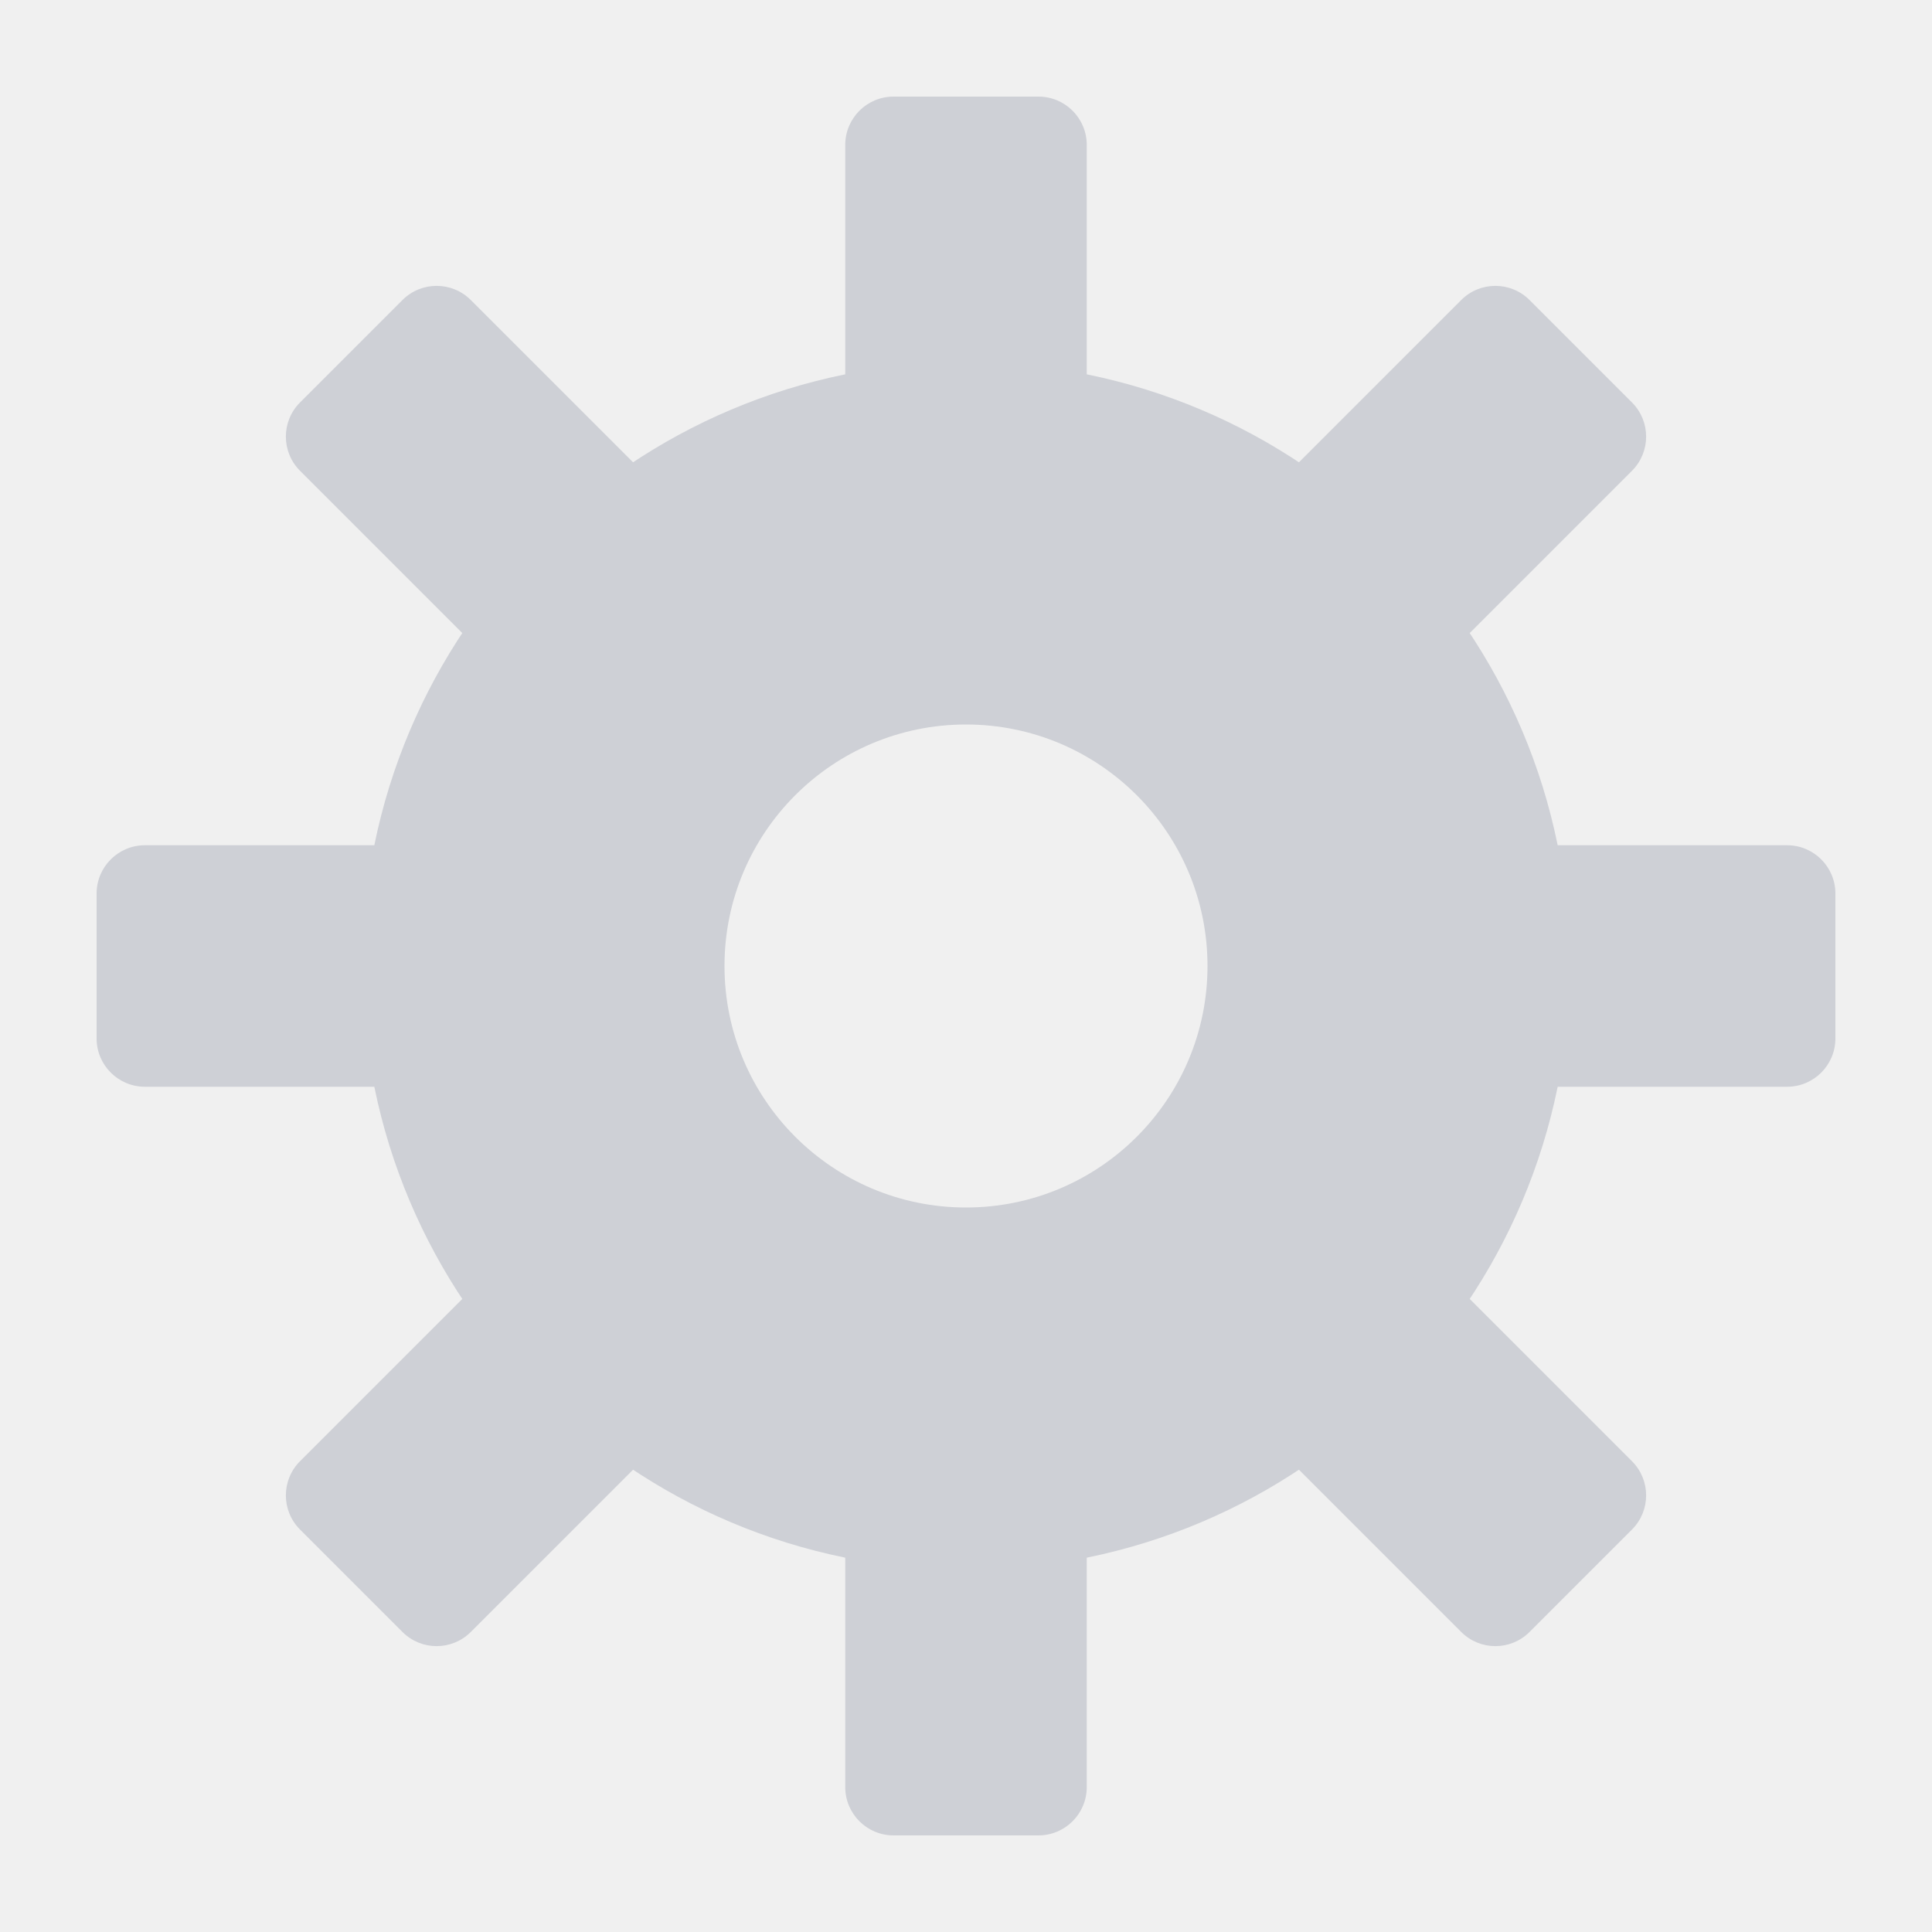
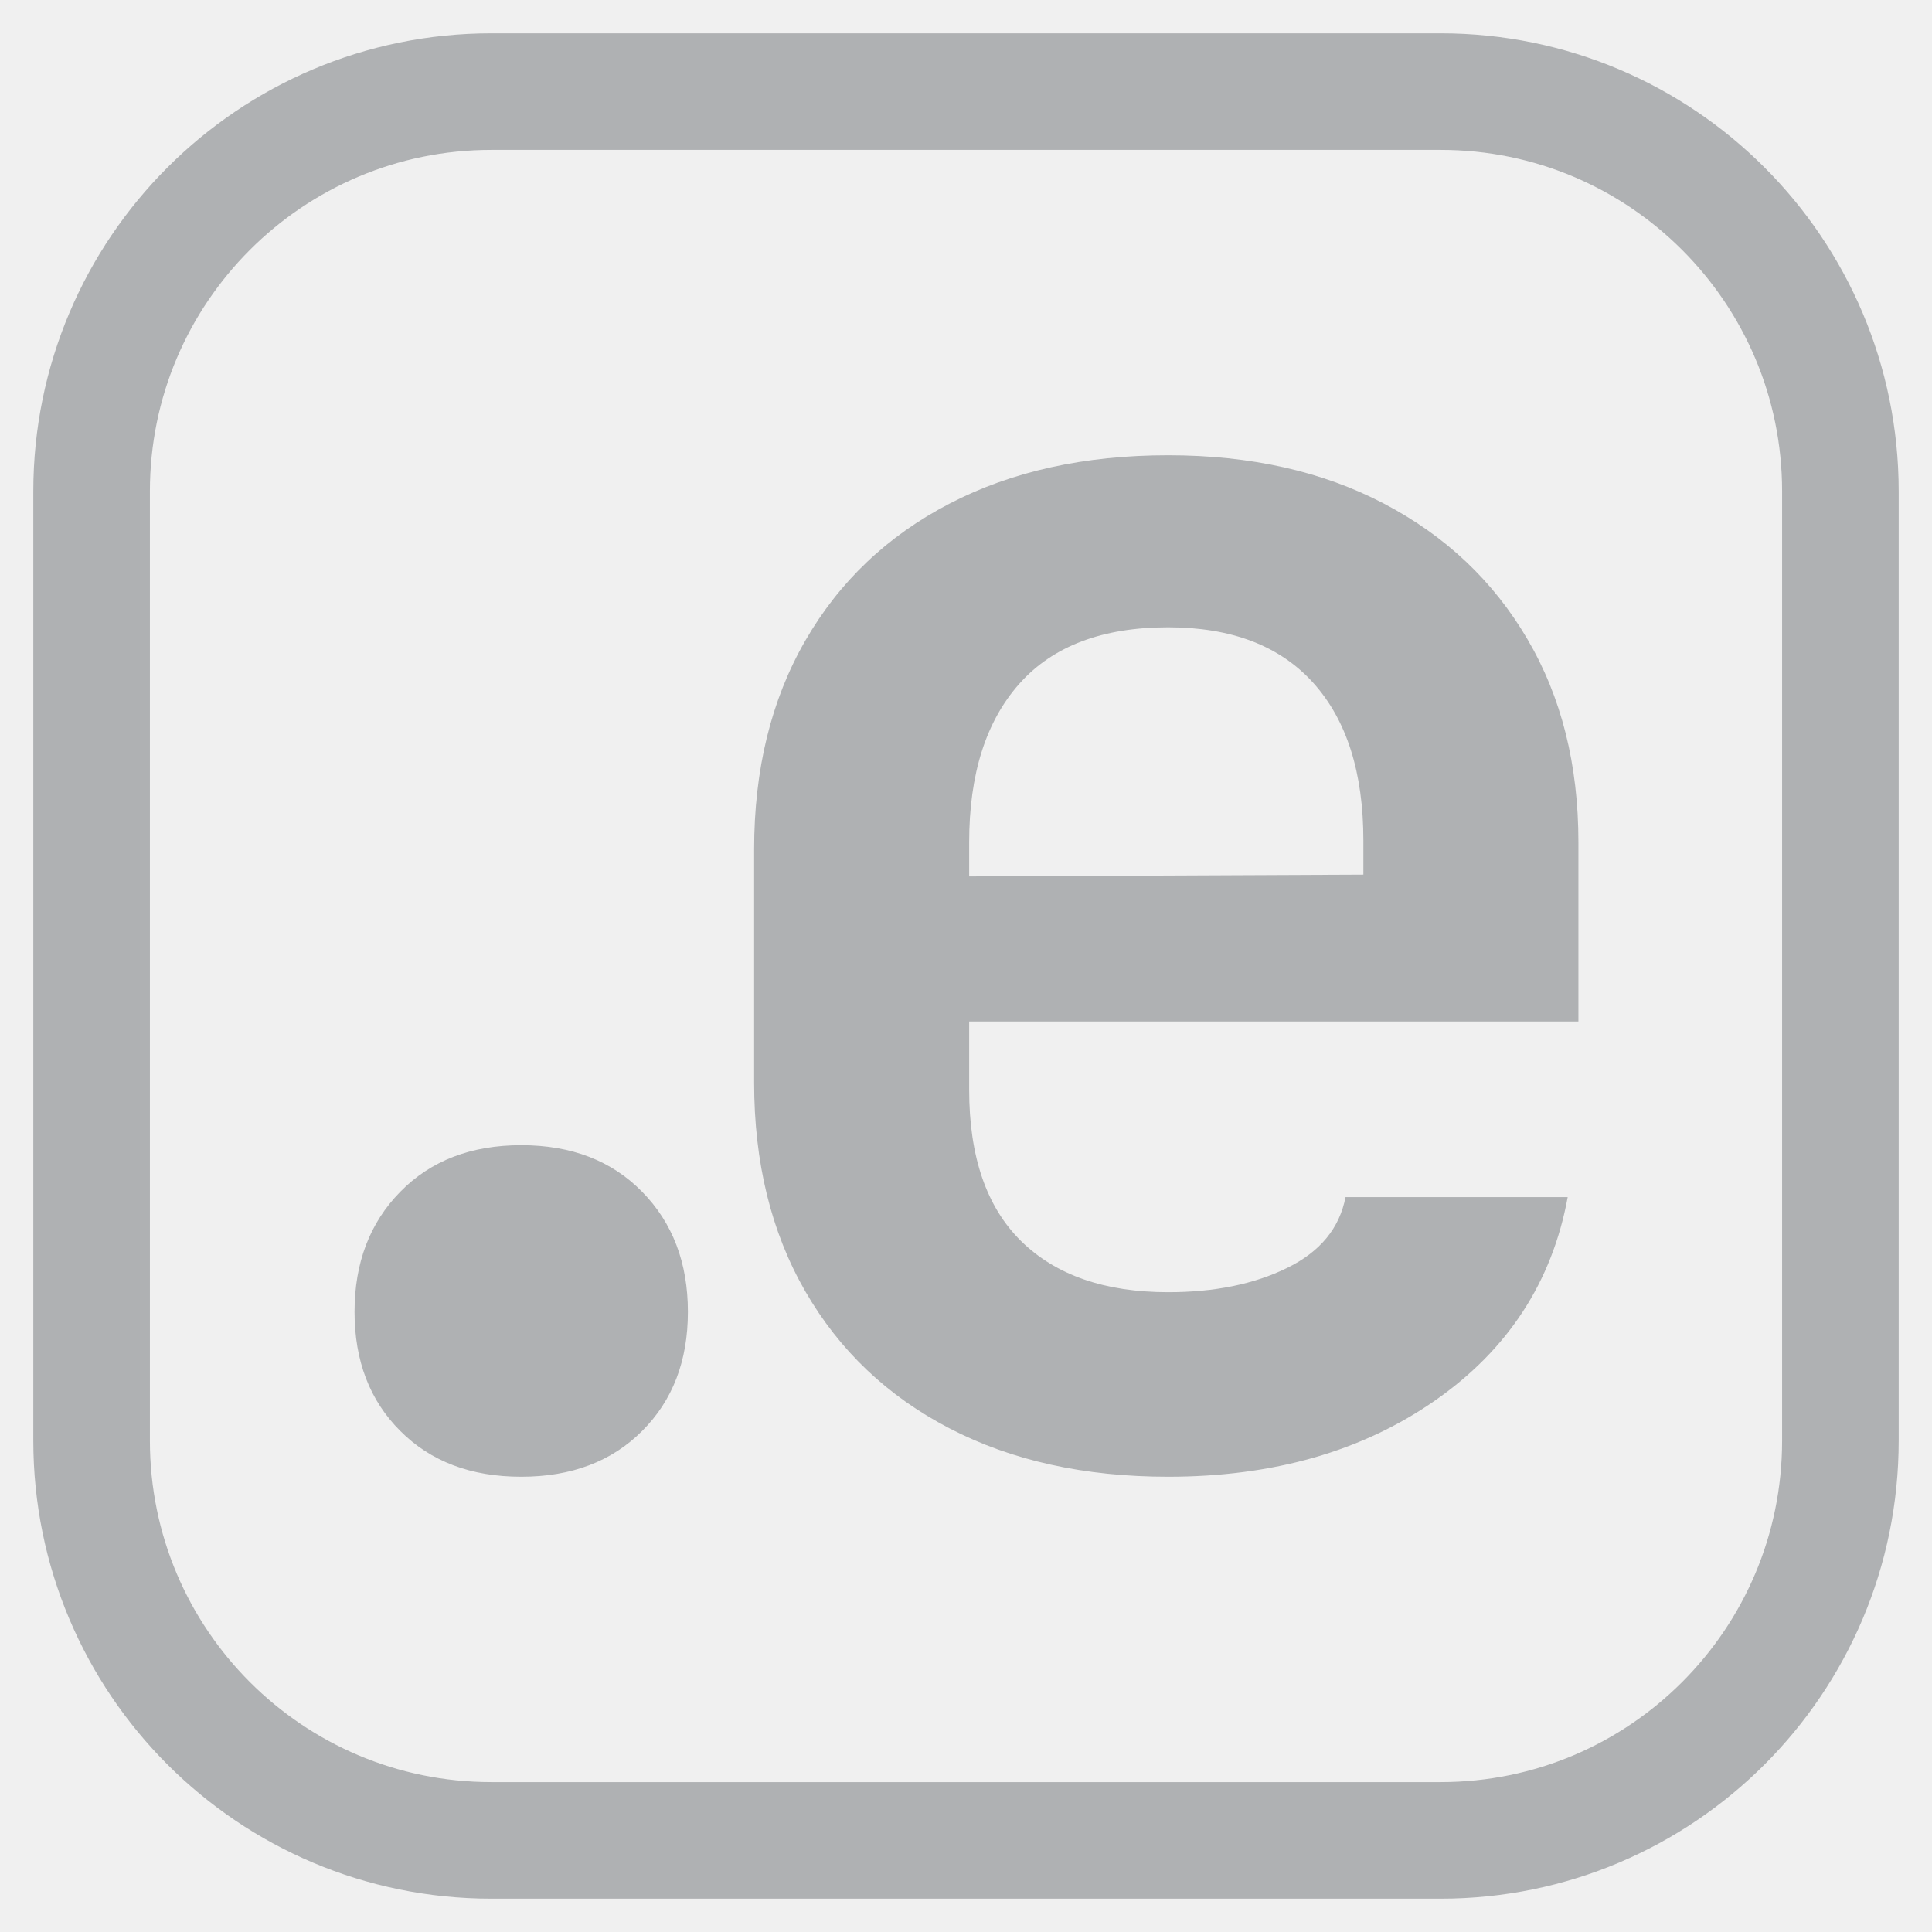
- <svg xmlns="http://www.w3.org/2000/svg" width="16" height="16" viewBox="0 0 16 16">
-   <mask id="hub">
-     <rect width="16" height="16" fill="white" />
-     <circle cx="8" cy="8" r="2" fill="black" />
-   </mask>
-   <g fill="#CED0D6" mask="url(#hub)">
-     <circle cx="8" cy="8" r="5" />
-     <rect x="7" y="0.8" width="2" height="2.8" rx="0.4" />
-     <rect x="7" y="0.8" width="2" height="2.8" rx="0.4" transform="rotate(45 8 8)" />
-     <rect x="7" y="0.8" width="2" height="2.8" rx="0.4" transform="rotate(90 8 8)" />
-     <rect x="7" y="0.8" width="2" height="2.8" rx="0.4" transform="rotate(135 8 8)" />
-     <rect x="7" y="0.8" width="2" height="2.8" rx="0.4" transform="rotate(180 8 8)" />
-     <rect x="7" y="0.8" width="2" height="2.8" rx="0.4" transform="rotate(225 8 8)" />
-     <rect x="7" y="0.8" width="2" height="2.8" rx="0.4" transform="rotate(270 8 8)" />
-     <rect x="7" y="0.8" width="2" height="2.8" rx="0.4" transform="rotate(315 8 8)" />
+ <svg xmlns="http://www.w3.org/2000/svg" viewBox="140 140 232 232" width="16" height="16">
+   <rect x="151" y="151" width="210" height="210" rx="48" fill="none" stroke="#AFB1B3" stroke-width="14" />
+   <g transform="translate(256 256) scale(1.65) translate(-175.5 -256)">
+     <path fill="#AFB1B3" d="M143.13 293.17Q137.65 293.17 134.33 289.84Q131.0 286.52 131.0 281.17Q131.0 275.82 134.33 272.43Q137.65 269.04 143.13 269.04Q148.61 269.04 151.93 272.43Q155.26 275.82 155.26 281.17Q155.26 286.52 151.93 289.84Q148.61 293.17 143.13 293.17Z M190.21 293.17Q181.08 293.17 174.3 289.65Q167.52 286.13 163.8 279.67Q160.08 273.21 160.08 264.48V247.52Q160.08 238.79 163.8 232.33Q167.52 225.87 174.3 222.35Q181.08 218.83 190.21 218.83Q199.21 218.83 205.92 222.35Q212.64 225.87 216.35 232.2Q220.07 238.52 220.07 247.0V260.04H175.73V265.0Q175.73 272.3 179.51 276.02Q183.3 279.74 190.21 279.74Q195.29 279.74 198.88 277.97Q202.47 276.21 203.12 272.82H219.29Q217.59 282.08 209.64 287.62Q201.68 293.17 190.21 293.17ZM175.73 247.0V249.48L204.42 249.35V246.87Q204.42 239.44 200.77 235.39Q197.12 231.35 190.21 231.35Q183.03 231.35 179.38 235.46Q175.73 239.57 175.73 247.0Z" />
  </g>
</svg>
